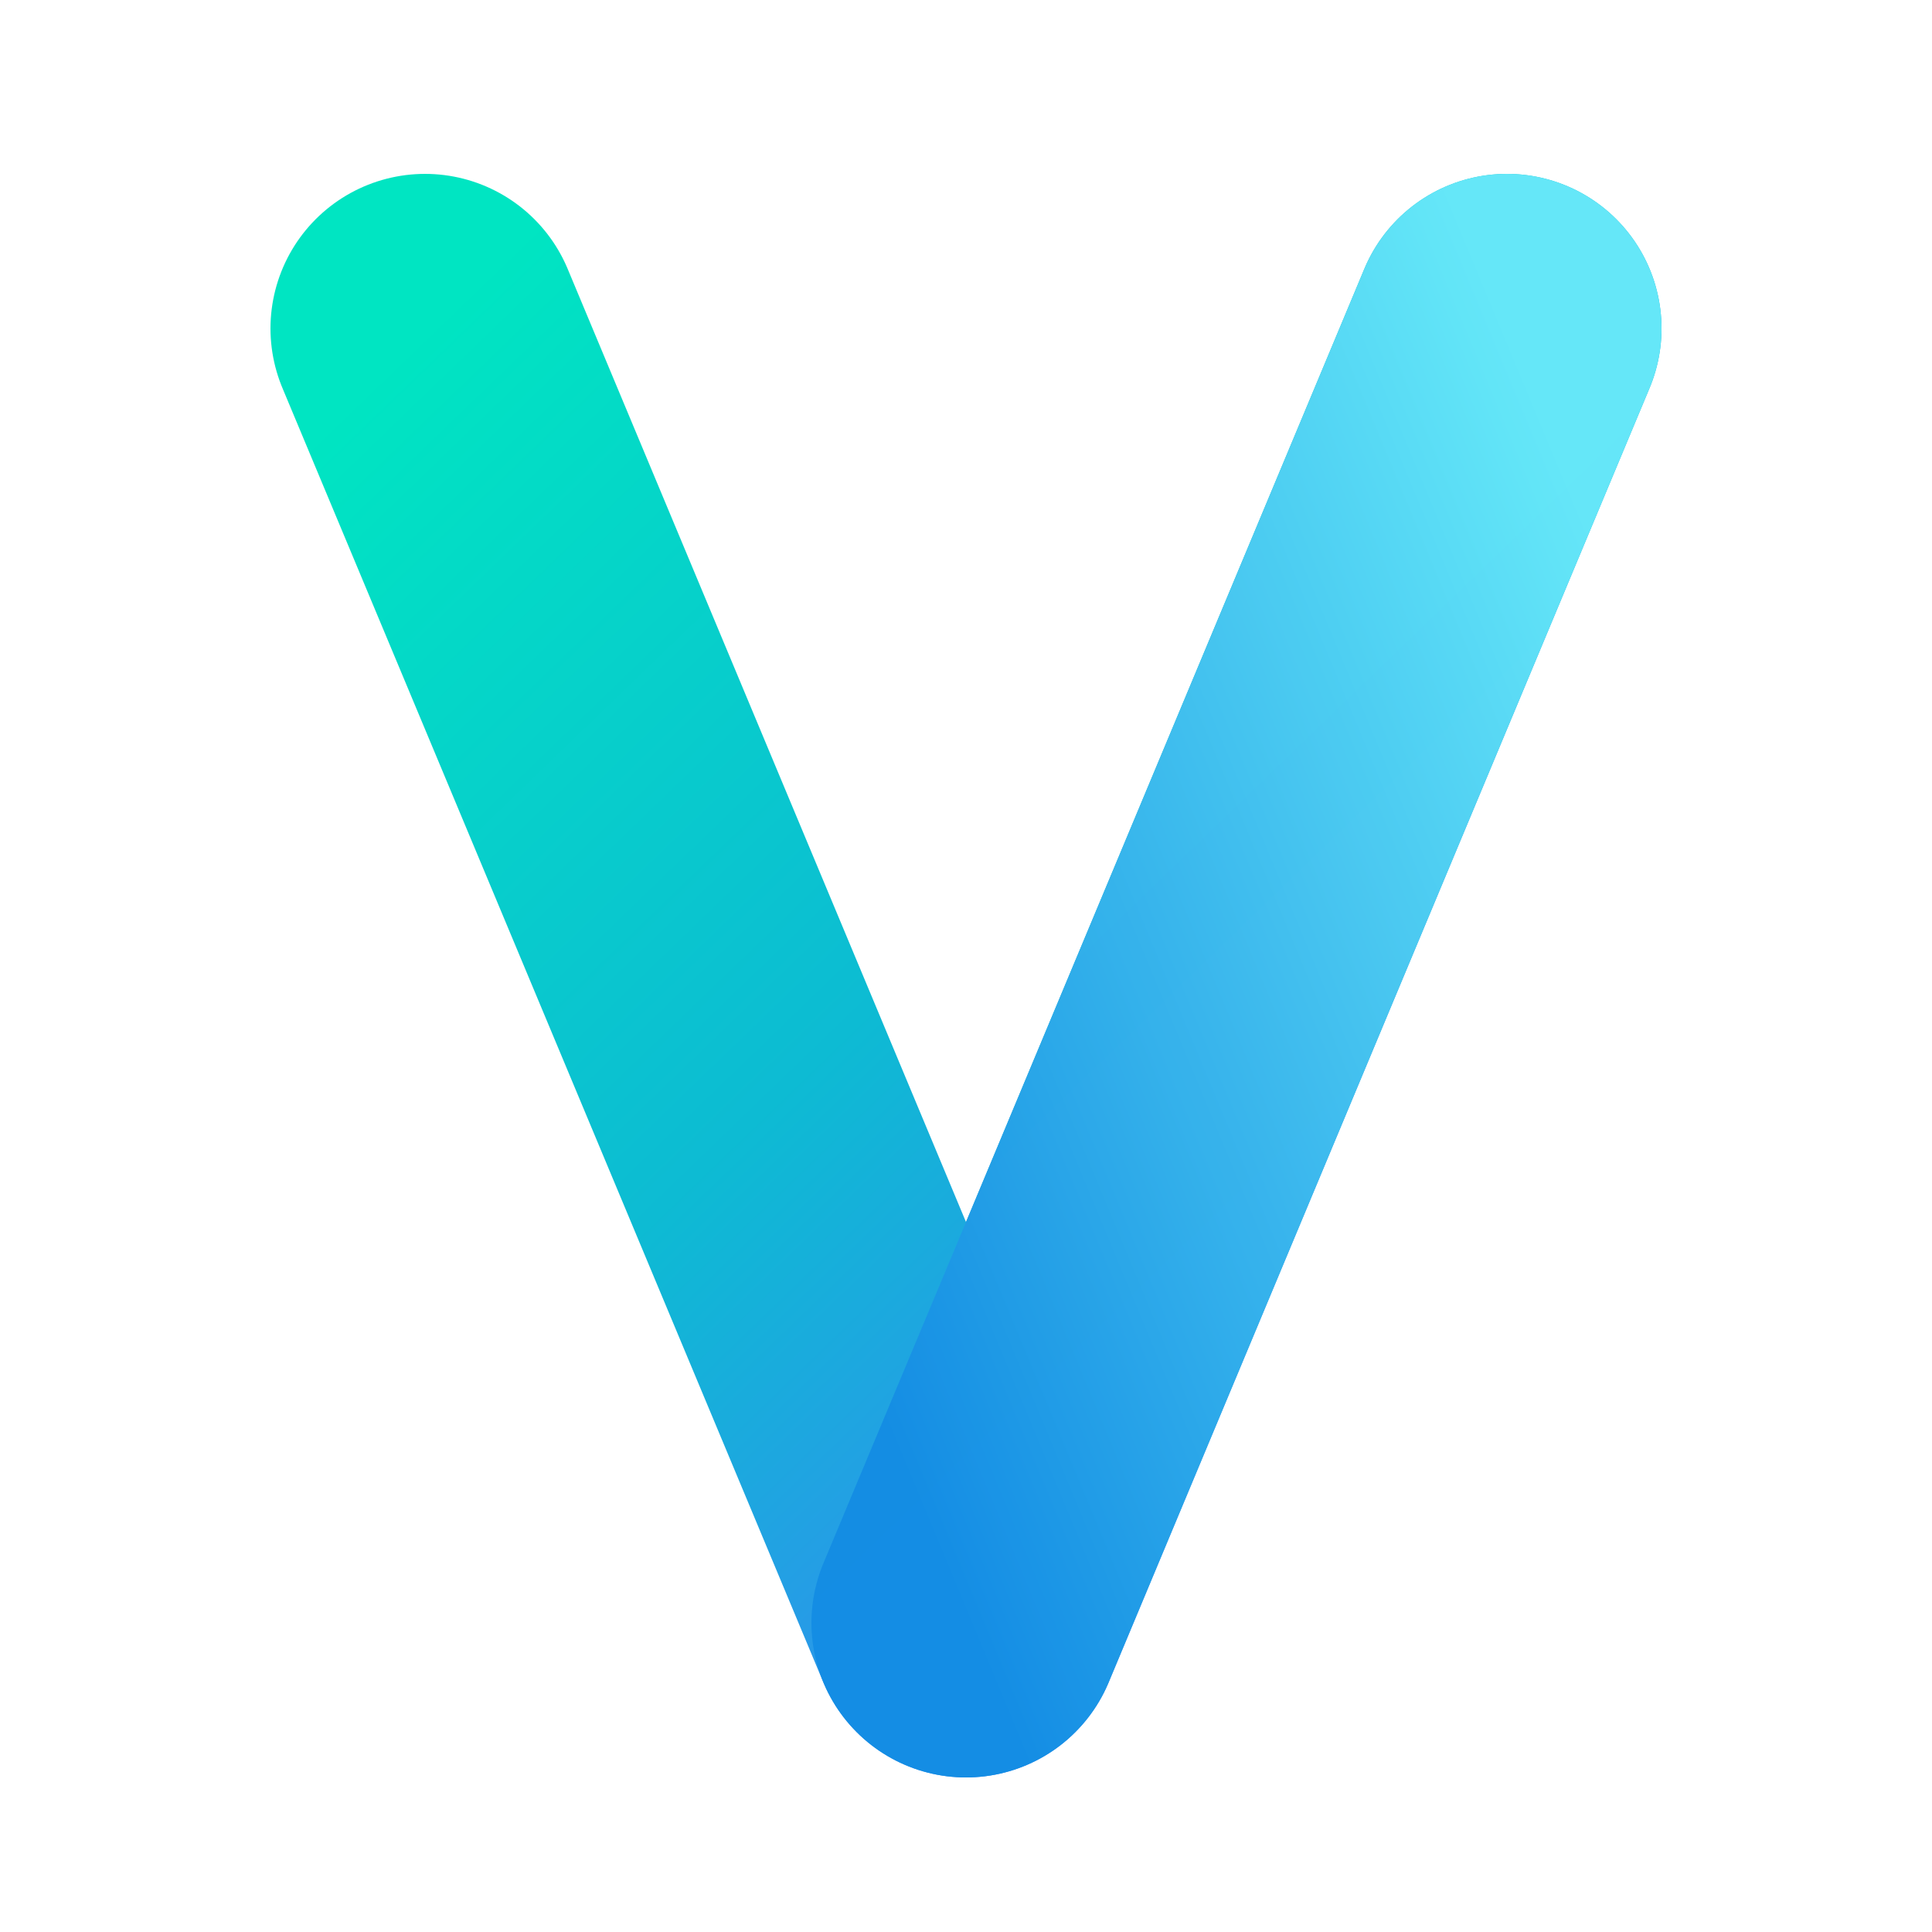
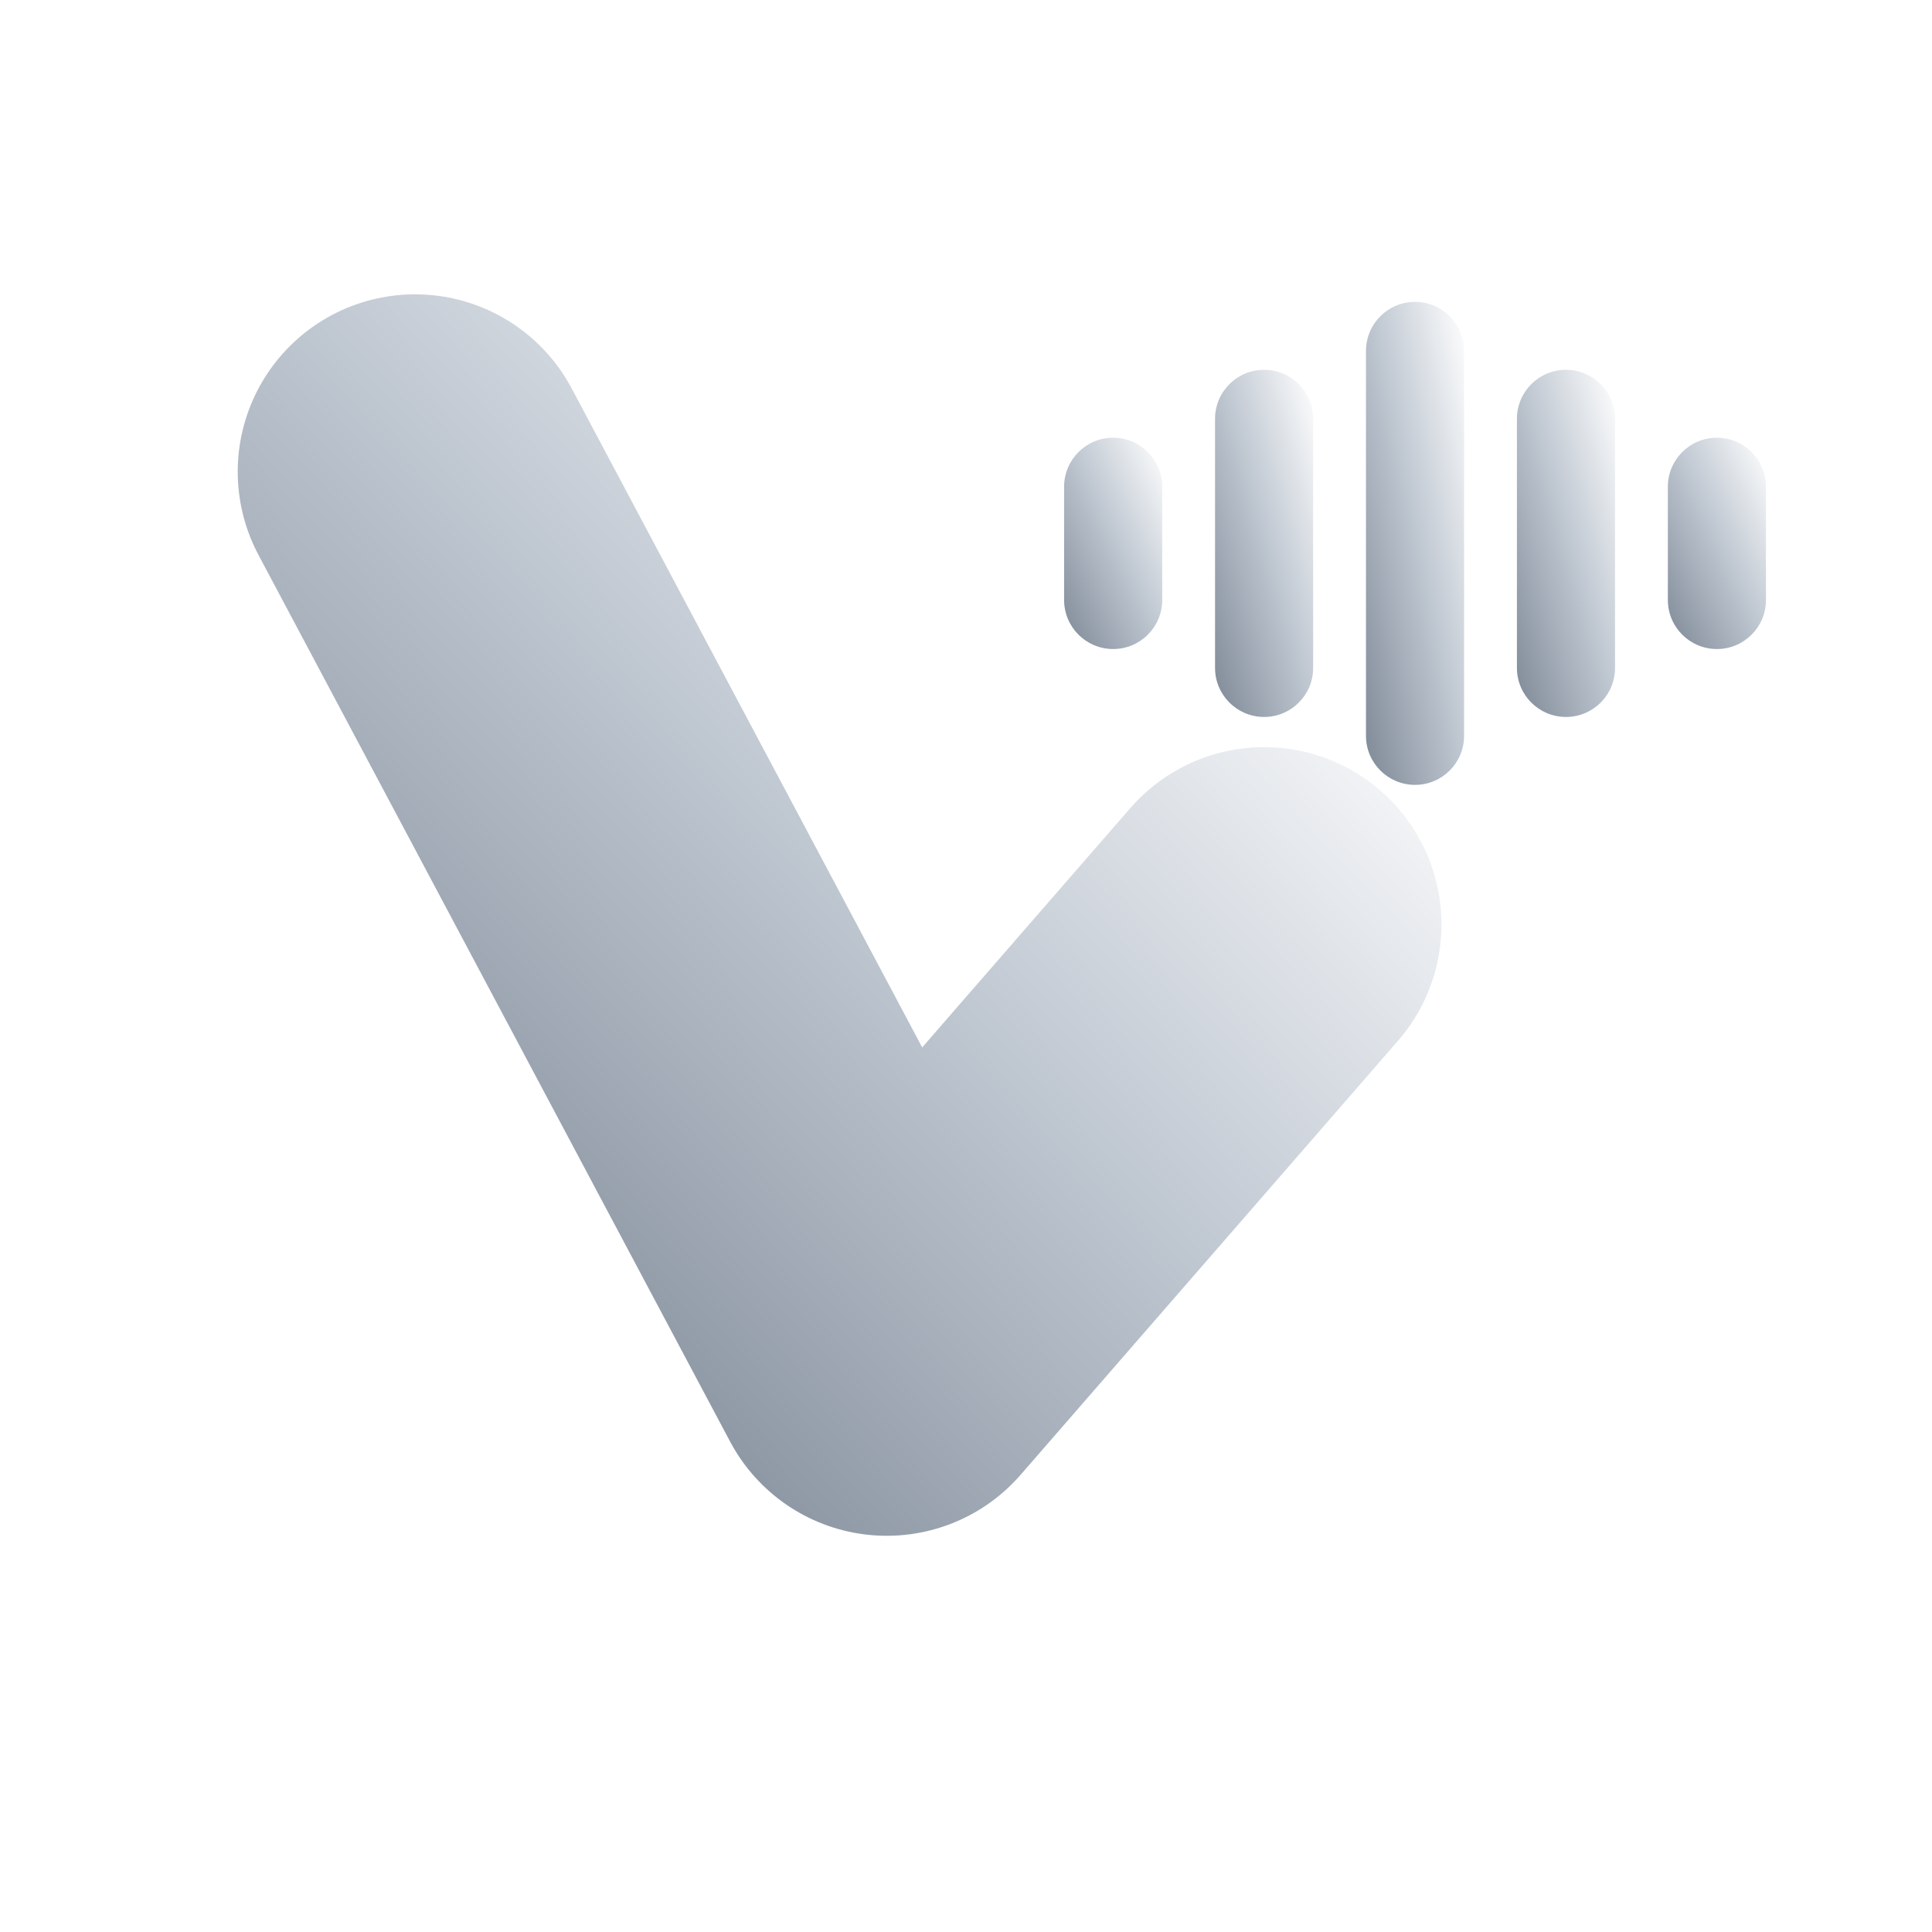
- <svg xmlns="http://www.w3.org/2000/svg" width="1000" height="1000" viewBox="0 0 1000 1000">
+ <svg xmlns="http://www.w3.org/2000/svg" width="512" height="512" viewBox="0 0 512 512" role="img" aria-labelledby="title desc">
  <defs>
-     <linearGradient id="g1" x1="0%" y1="0%" x2="80%" y2="100%">
-       <stop offset="0%" stop-color="#00E5C2" />
-       <stop offset="52%" stop-color="#0DBBD3" />
-       <stop offset="100%" stop-color="#3B82F6" />
-     </linearGradient>
-     <linearGradient id="g2" x1="0%" y1="100%" x2="100%" y2="0%">
-       <stop offset="0%" stop-color="#138DE3" />
-       <stop offset="100%" stop-color="#67E8F9" />
+     <linearGradient id="voxly-titanium" x1="0" y1="1" x2="1" y2="0">
+       <stop offset="0%" stop-color="#7E8996" />
+       <stop offset="52%" stop-color="#BFC7D1" />
+       <stop offset="100%" stop-color="#FFFFFF" />
    </linearGradient>
  </defs>
-   <path d="M 220.0 170.0 L 500.0 840.0 L 780.0 170.0" fill="none" stroke="url(#g1)" stroke-width="160.0" stroke-linecap="round" stroke-linejoin="round" />
-   <path d="M 500.0 840.0 L 780.0 170.0" fill="none" stroke="url(#g2)" stroke-width="160.0" stroke-linecap="round" stroke-linejoin="round" opacity="0.98" />
+   <path id="voxly-v" d="M 110 125 L 235 360 L 335 245" fill="none" stroke="url(#voxly-titanium)" stroke-width="94" stroke-linecap="round" stroke-linejoin="round" />
+   <g id="voice-bars" fill="url(#voxly-titanium)" shape-rendering="geometricPrecision">
+     <rect id="voice-bar-1" x="282" y="116" width="26" height="56" rx="13" />
+     <rect id="voice-bar-2" x="322" y="98" width="26" height="92" rx="13" />
+     <rect id="voice-bar-3" x="362" y="80" width="26" height="128" rx="13" />
+     <rect id="voice-bar-4" x="402" y="98" width="26" height="92" rx="13" />
+     <rect id="voice-bar-5" x="442" y="116" width="26" height="56" rx="13" />
+   </g>
</svg>
